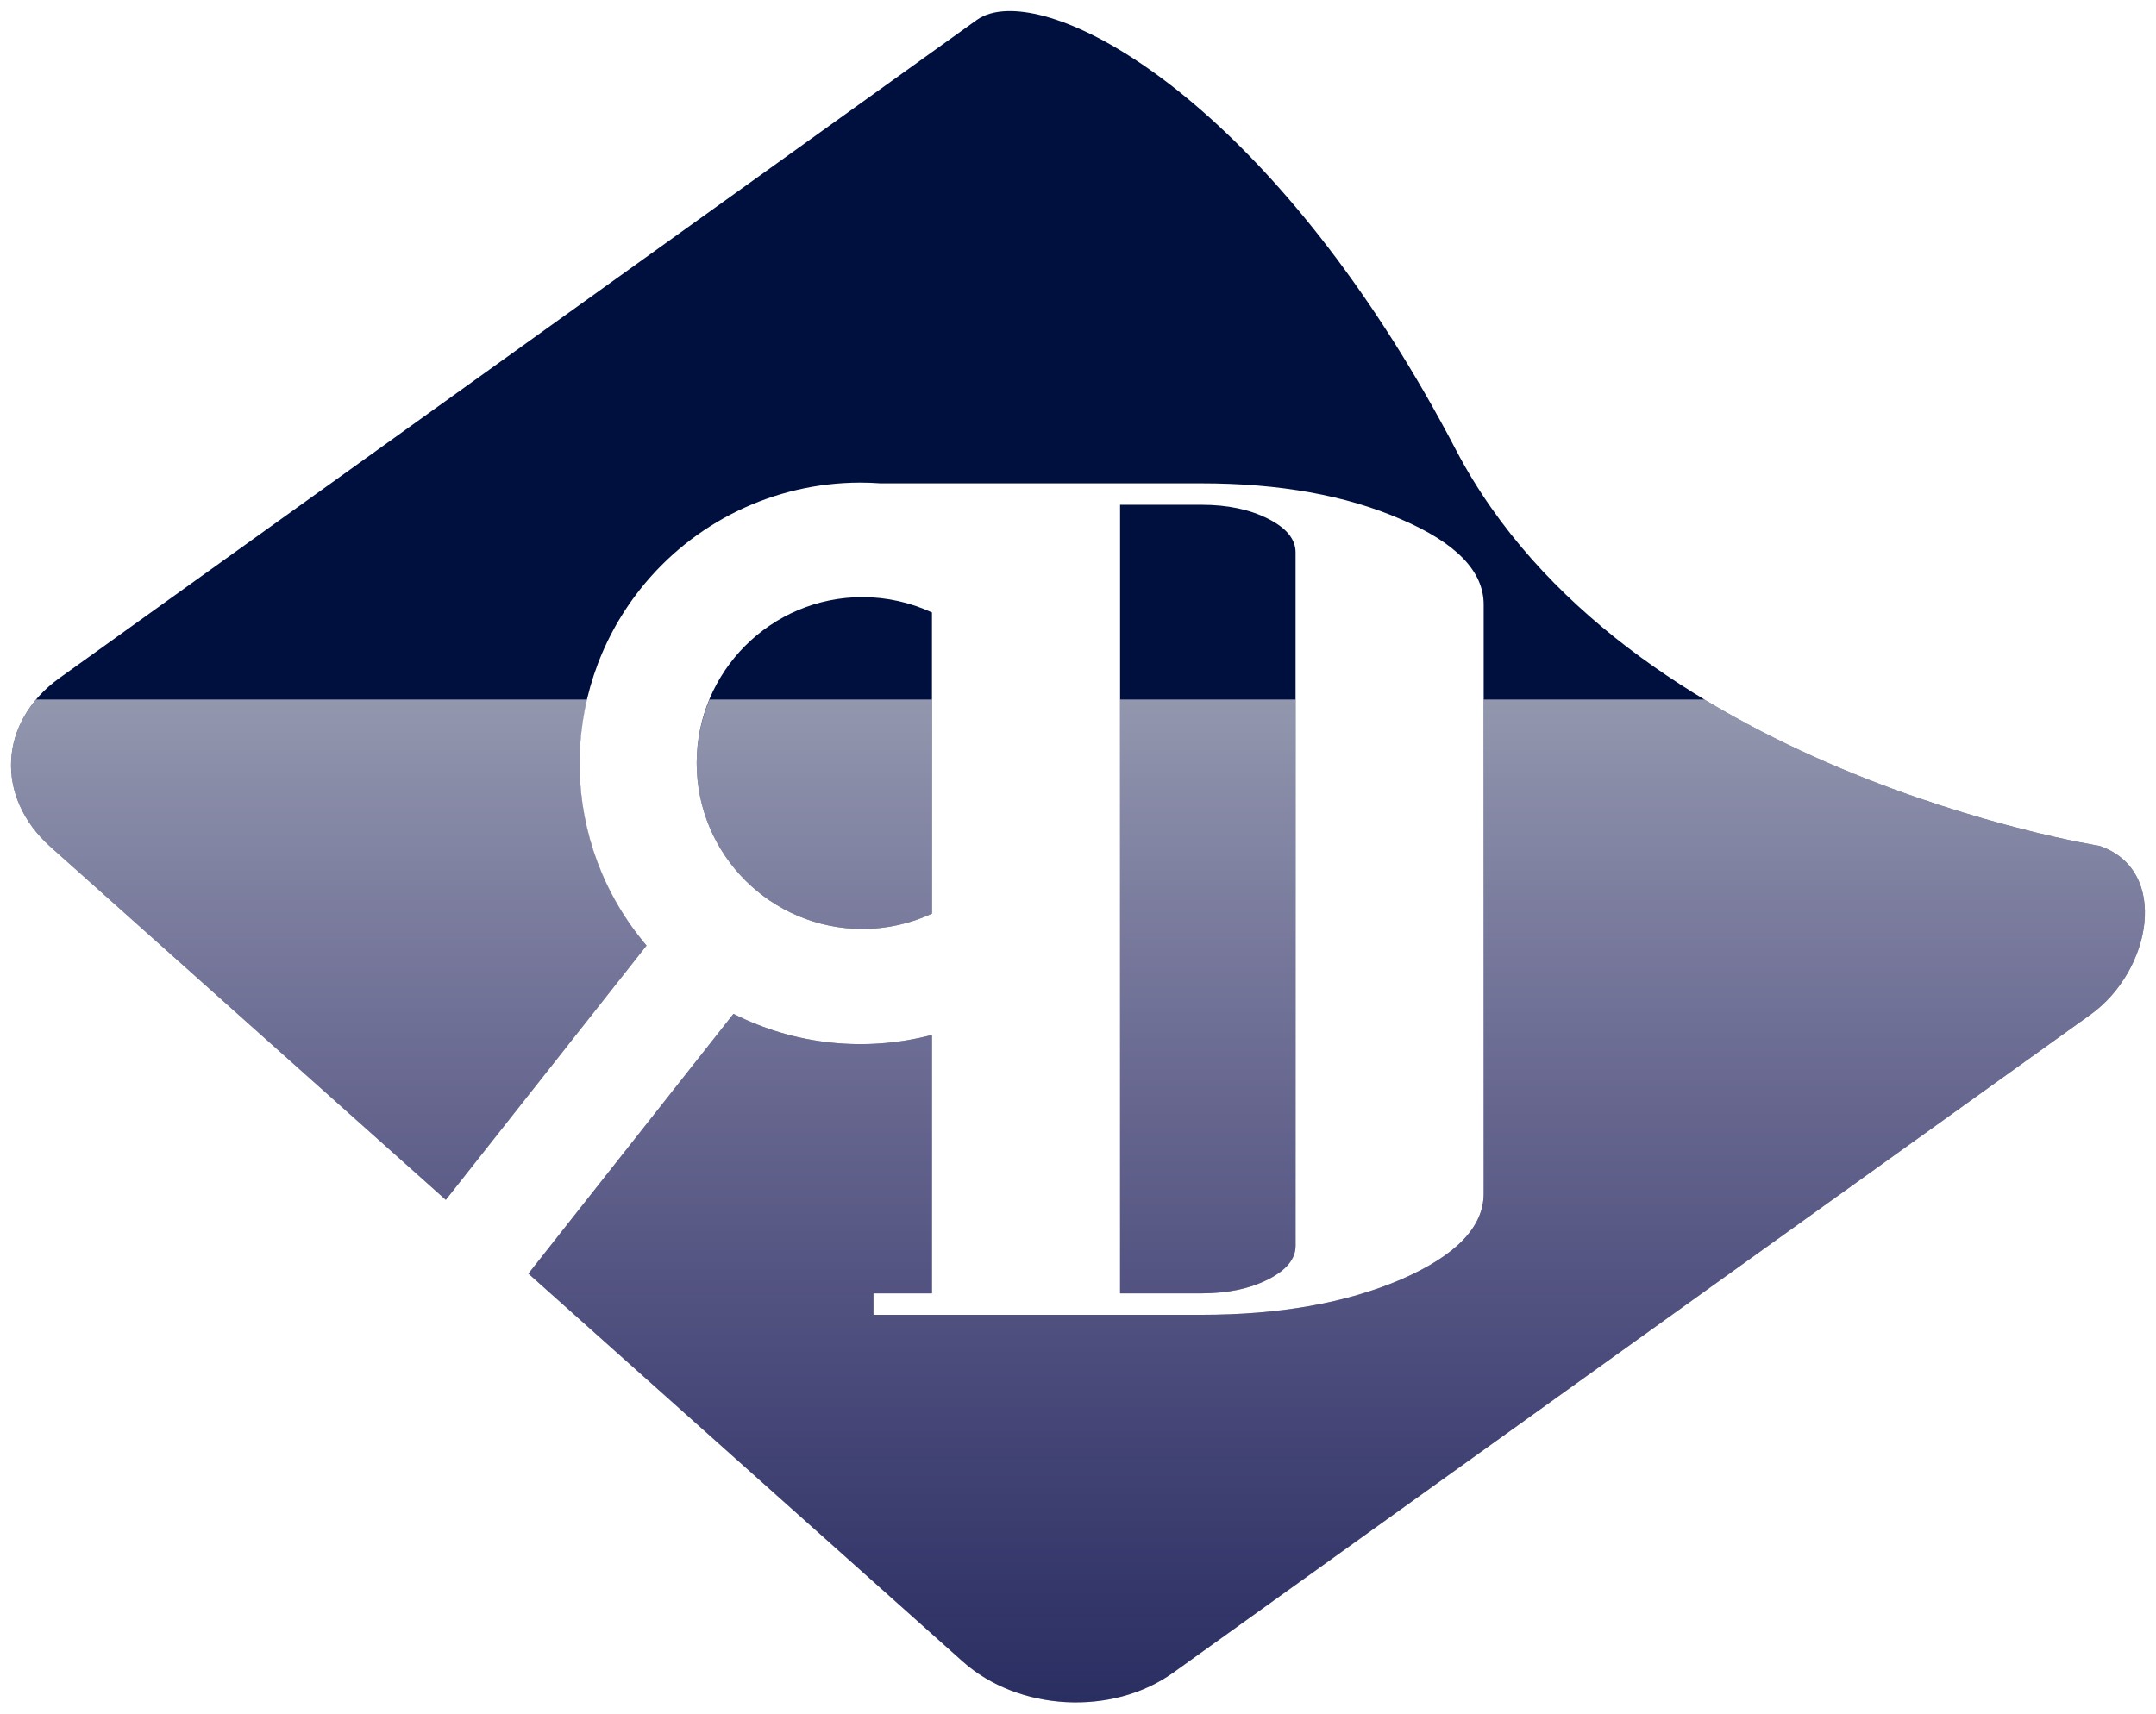
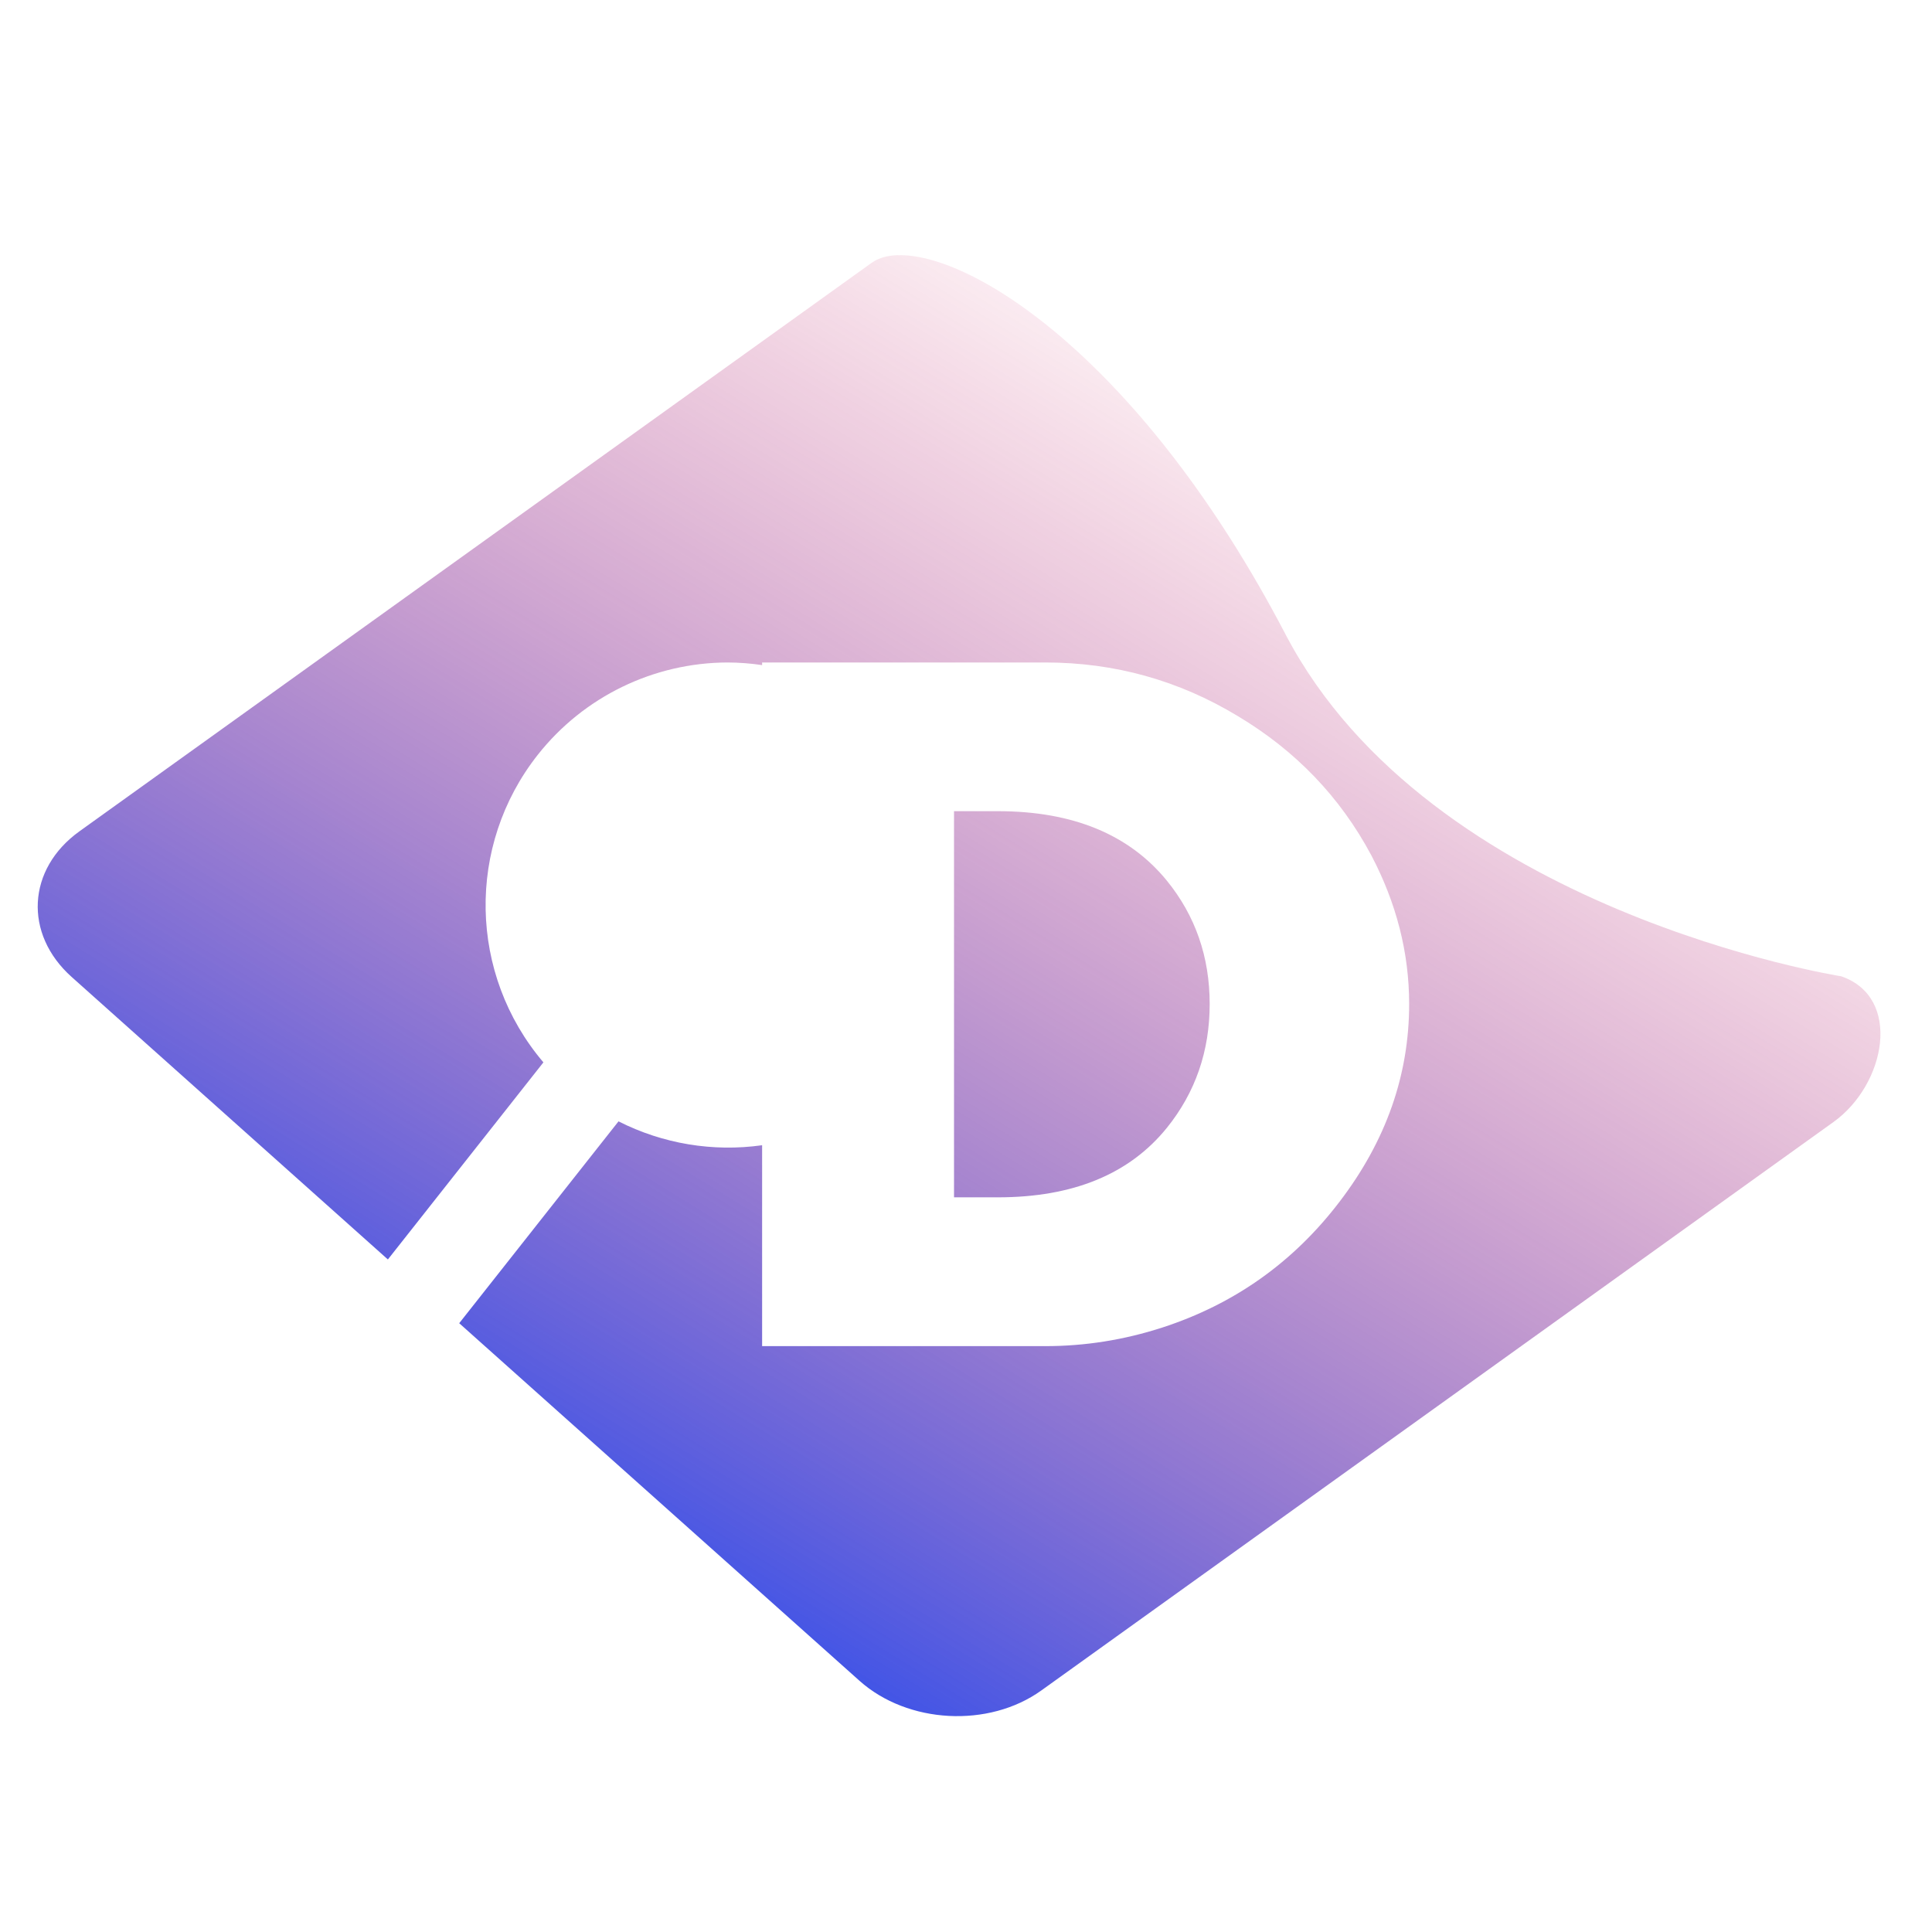
- <svg xmlns="http://www.w3.org/2000/svg" xmlns:ns1="http://www.openswatchbook.org/uri/2009/osb" xmlns:xlink="http://www.w3.org/1999/xlink" width="389.676" height="309.773" viewBox="0 0 389.676 309.773" id="svg3344" version="1.1">
-   <defs id="defs3346">
-     <linearGradient id="linearGradient6394">
-       <stop style="stop-color:#ffffff;stop-opacity:1" offset="0" id="stop6396" />
-       <stop style="stop-color:#d894ff;stop-opacity:0" offset="1" id="stop6398" />
+ <svg xmlns="http://www.w3.org/2000/svg" xmlns:xlink="http://www.w3.org/1999/xlink" width="64" height="64" viewBox="0 0 64 64" id="svg7605" version="1.1">
+   <defs id="defs7607">
+     <linearGradient id="linearGradient6274">
+       <stop style="stop-color:#0040ff;stop-opacity:1" offset="0" id="stop6276" />
+       <stop style="stop-color:#d6003e;stop-opacity:0" offset="1" id="stop6278" />
    </linearGradient>
-     <linearGradient id="linearGradient5708" ns1:paint="solid">
-       <stop style="stop-color:#5a0000;stop-opacity:1;" offset="0" id="stop5710" />
-     </linearGradient>
-     <linearGradient xlink:href="#linearGradient6394" id="linearGradient6400" x1="-230.315" y1="602.844" x2="-230.315" y2="883.667" gradientUnits="userSpaceOnUse" gradientTransform="translate(512.1473,-73.90357)" />
+     <linearGradient xlink:href="#linearGradient6274" id="linearGradient4483-7" gradientUnits="userSpaceOnUse" gradientTransform="matrix(-0.1244747,0.08932251,-0.1131732,-0.1010968,199.8078,756.9334)" x1="606.789" y1="-828.214" x2="234.285" y2="-758.156" />
  </defs>
-   <g id="layer1" transform="translate(-114.3574,-417.634)">
-     <path style="fill:#00103e;fill-opacity:1;fill-rule:evenodd;stroke:none;stroke-width:2.887;stroke-linecap:round;stroke-linejoin:miter;stroke-miterlimit:4;stroke-dasharray:none;stroke-dashoffset:0;stroke-opacity:1" d="m 296.384,419.641 c -2.254,0.068 -4.105,0.612 -5.479,1.598 l -165.807,118.982 c -10.988,7.885 -11.715,21.486 -1.629,30.496 l 71.463,63.836 36.279,-45.975 a 50.797,50.797 0 0 1 -1.182,-64.369 50.797,50.797 0 0 1 39.738,-19.328 50.797,50.797 0 0 1 3.727,0.135 l 58.025,0 c 14.097,0 26.121,2.165 36.072,6.498 9.951,4.263 14.926,9.4 14.926,15.41 l 0,106.504 c 0,6.01 -4.975,11.181 -14.926,15.514 -9.951,4.263 -21.975,6.395 -36.072,6.395 l -59.293,0 0,-3.879 10.574,0 0,-46.728 a 50.797,50.797 0 0 1 -35.873,-3.805 l -37.064,46.967 78.492,70.117 c 10.086,9.01 27.051,9.916 38.039,2.031 l 165.809,-118.982 c 10.988,-7.885 14.415,-26.097 1.627,-30.496 0,0 -85.971,-13.534 -116.314,-71.576 -29.821,-57.044 -65.355,-79.823 -81.133,-79.344 z m 20.416,89.252 0,142.564 14.721,0 c 4.699,0 8.706,-0.838 12.023,-2.516 3.317,-1.677 4.977,-3.704 4.977,-6.08 l 0,-125.373 c 0,-2.376 -1.66,-4.401 -4.977,-6.078 -3.317,-1.677 -7.324,-2.518 -12.023,-2.518 l -14.721,0 z m -46.522,16.689 a 30,30 0 0 0 -30,30 30,30 0 0 0 30,30 30,30 0 0 0 12.523,-2.777 l 0,-54.447 a 30,30 0 0 0 -12.523,-2.775 z" id="path6382" />
-     <path style="color:#000000;clip-rule:nonzero;display:inline;overflow:visible;visibility:visible;opacity:0.611;isolation:auto;mix-blend-mode:normal;color-interpolation:sRGB;color-interpolation-filters:linearRGB;solid-color:#000000;solid-opacity:1;fill:url(#linearGradient6400);fill-opacity:1;fill-rule:evenodd;stroke:none;stroke-width:2.887;stroke-linecap:butt;stroke-linejoin:miter;stroke-miterlimit:4;stroke-dasharray:none;stroke-dashoffset:0;stroke-opacity:1;color-rendering:auto;image-rendering:auto;shape-rendering:auto;text-rendering:auto;enable-background:accumulate" d="m 120.88,544.093 c -6.74,7.965 -5.994,18.957 2.59,26.625 l 71.463,63.836 36.279,-45.975 a 50.797,50.797 0 0 1 -10.701,-44.486 l -99.631,0 z m 121.715,0 a 30,30 0 0 0 -2.316,11.49 30,30 0 0 0 30,30 30,30 0 0 0 12.523,-2.777 l 0,-38.713 -40.207,0 z m 74.205,0 0,107.365 14.721,0 c 4.699,0 8.706,-0.838 12.023,-2.516 3.317,-1.677 4.977,-3.704 4.977,-6.08 l 0,-98.77 -31.721,0 z m 65.719,0 0,89.336 c 0,6.01 -4.975,11.181 -14.926,15.514 -9.951,4.263 -21.975,6.395 -36.072,6.395 l -59.293,0 0,-3.879 10.574,0 0,-46.729 a 50.797,50.797 0 0 1 -35.873,-3.805 l -37.064,46.967 78.492,70.117 c 10.086,9.01 27.051,9.916 38.039,2.031 L 492.204,601.057 c 10.988,-7.885 14.415,-26.097 1.627,-30.496 0,0 -37.295,-5.875 -71.428,-26.469 l -39.885,0 z" id="rect6384" />
+   <g id="layer1" transform="translate(-215.7899,-845.4777)">
+     <path style="fill:url(#linearGradient4483-7);fill-opacity:1;fill-rule:evenodd;stroke:none;stroke-width:2.887;stroke-linecap:round;stroke-linejoin:miter;stroke-miterlimit:4;stroke-dasharray:none;stroke-dashoffset:0;stroke-opacity:1" d="m 245.533,853.93 c -0.357,0.011 -0.65,0.097 -0.867,0.253 l -26.243,18.832 c -1.739,1.248 -1.854,3.401 -0.258,4.827 l 10.474,9.357 5.152,-6.529 a 8.04,8.04 0 0 1 -0.187,-10.188 8.04,8.04 0 0 1 6.29,-3.059 8.04,8.04 0 0 1 1.142,0.087 l 0,-0.087 9.383,0 c 2.292,0 4.417,0.592 6.374,1.775 1.922,1.15 3.396,2.688 4.423,4.612 0.836,1.593 1.254,3.235 1.254,4.928 0,2.356 -0.77,4.541 -2.31,6.554 -1.528,2.002 -3.486,3.39 -5.873,4.164 -1.265,0.409 -2.554,0.614 -3.868,0.614 l -9.383,0 0,-6.655 a 8.04,8.04 0 0 1 -4.757,-0.791 l -5.277,6.687 13.26,11.845 c 1.596,1.426 4.282,1.569 6.021,0.322 l 26.243,-18.832 c 1.739,-1.248 2.282,-4.131 0.258,-4.827 0,0 -13.607,-2.142 -18.41,-11.329 -4.72,-9.029 -10.344,-12.634 -12.841,-12.558 z m 1.86,18.419 0,12.792 1.45,0 c 2.495,0 4.363,-0.769 5.604,-2.306 0.943,-1.172 1.415,-2.539 1.415,-4.098 0,-1.56 -0.472,-2.92 -1.415,-4.082 -1.253,-1.537 -3.121,-2.306 -5.604,-2.306 l -1.45,0 z" id="path4481-4" />
  </g>
</svg>
